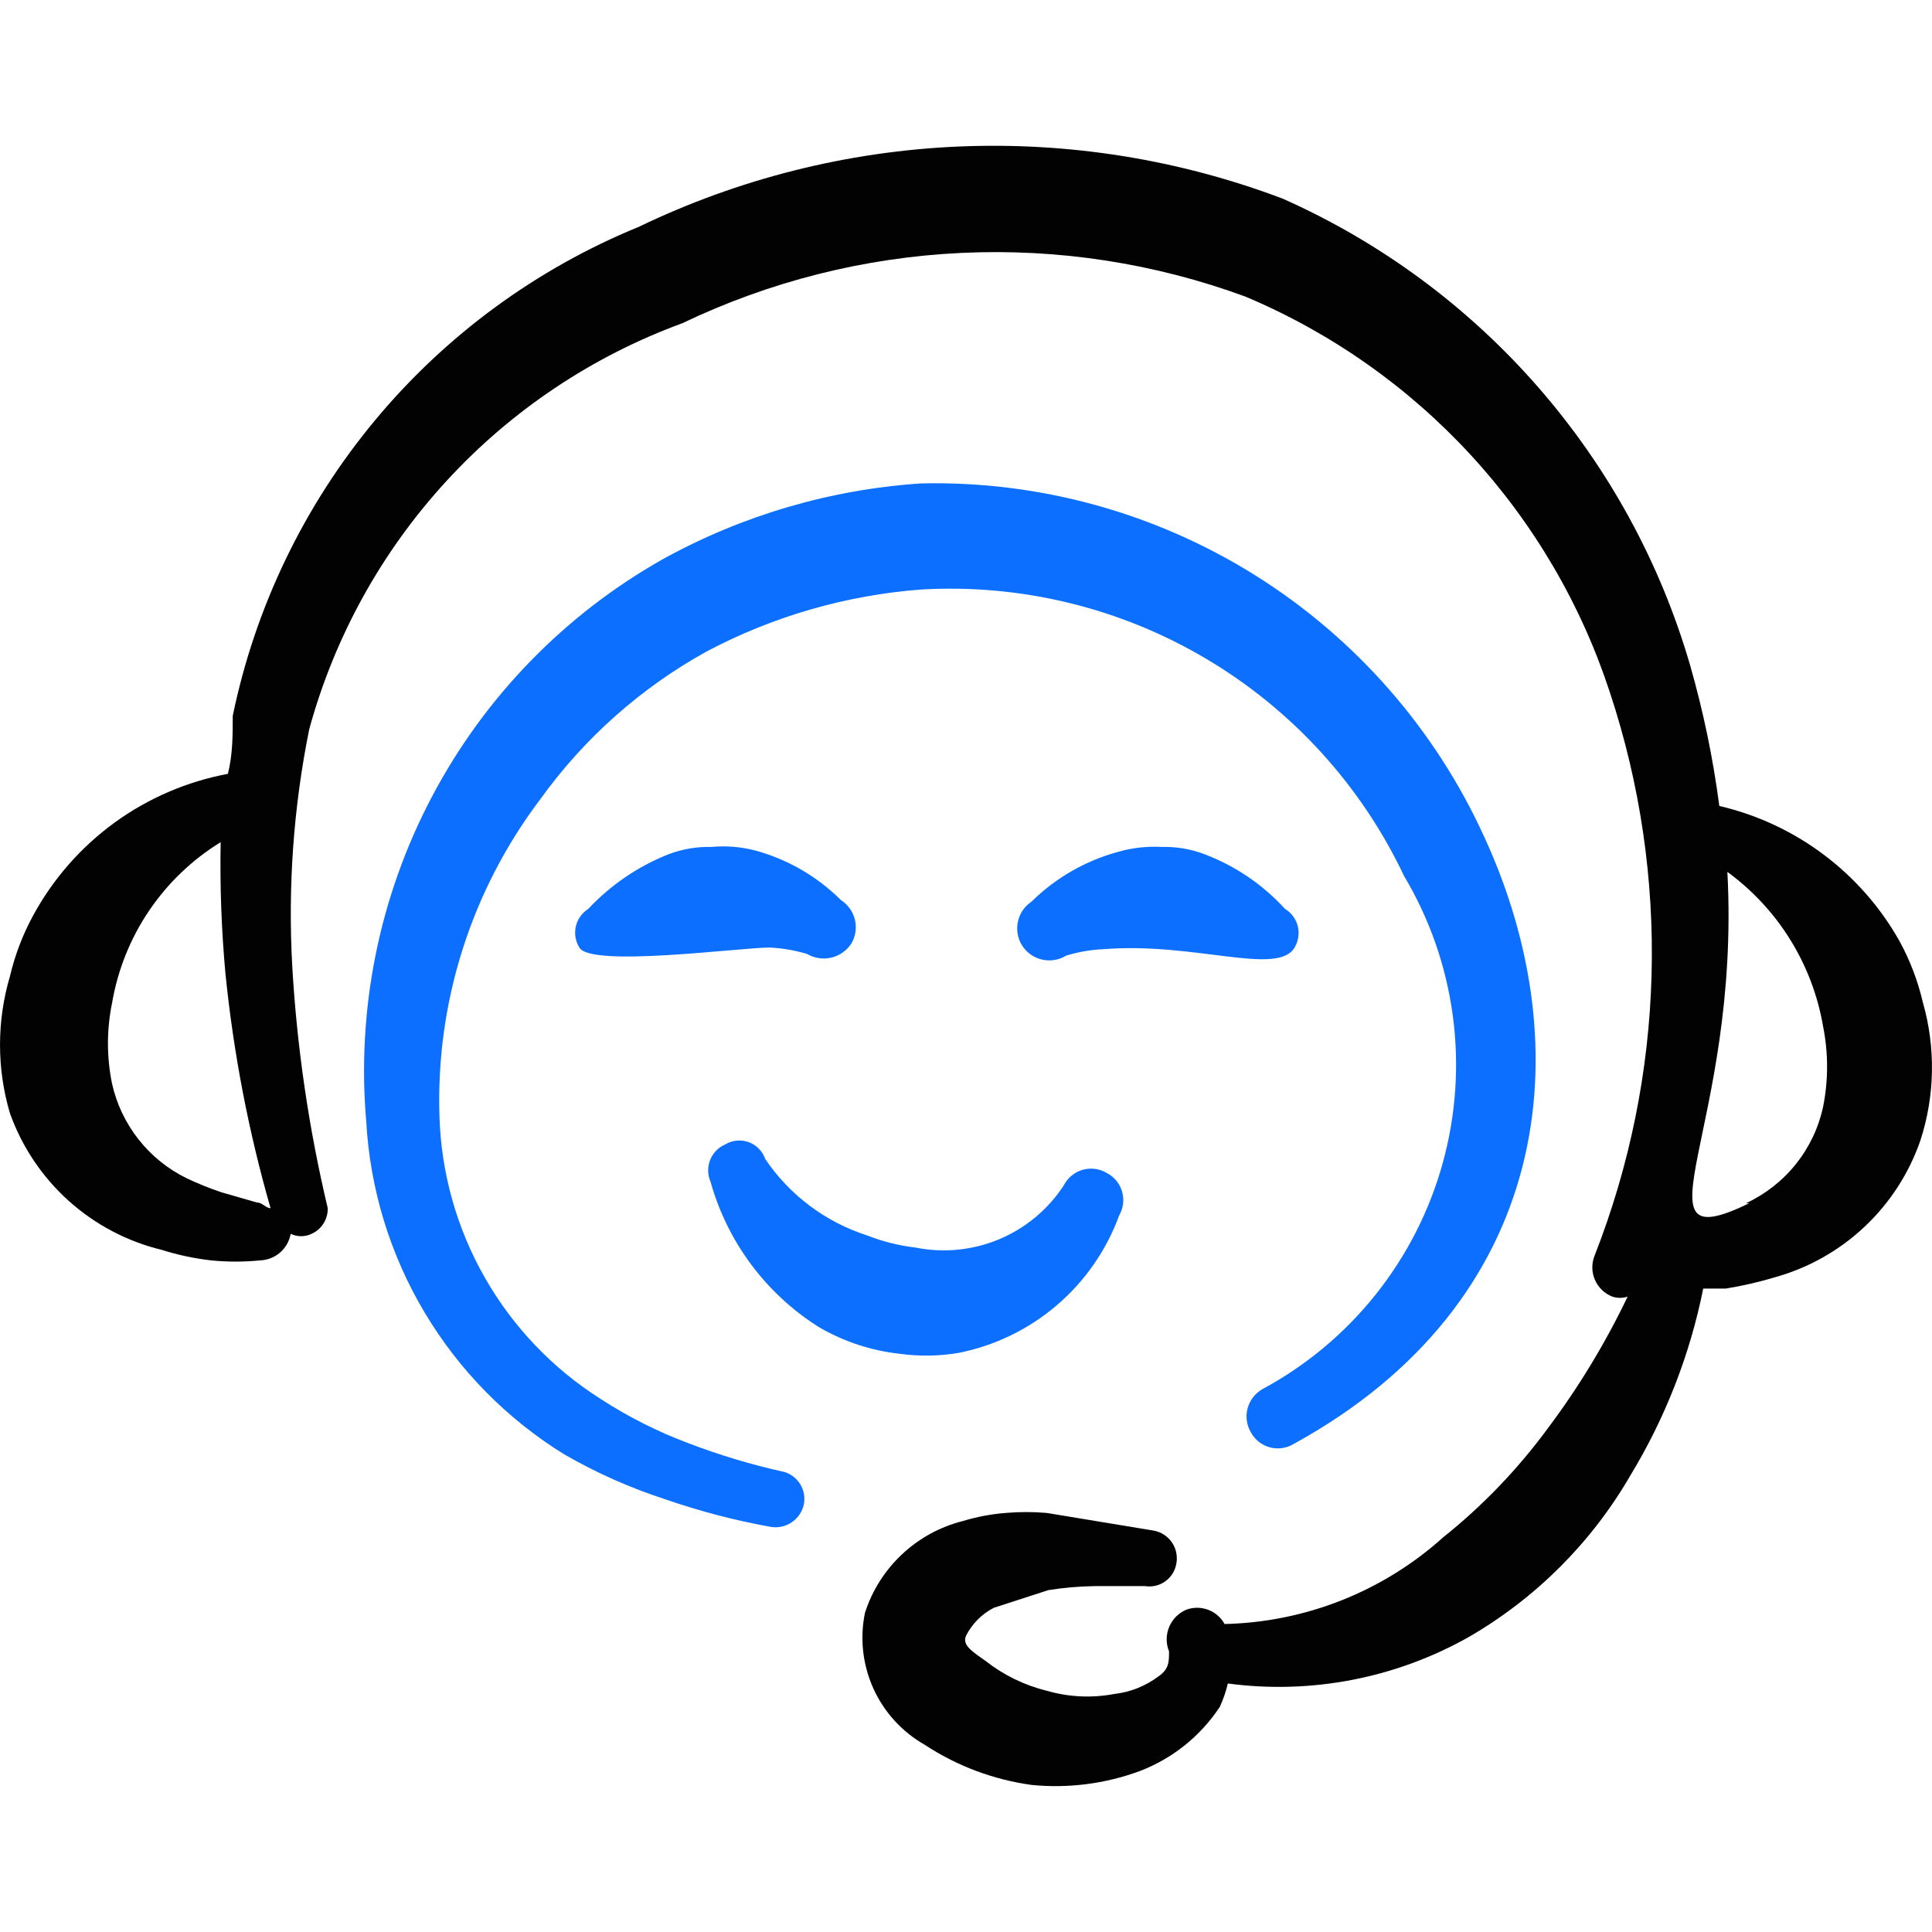
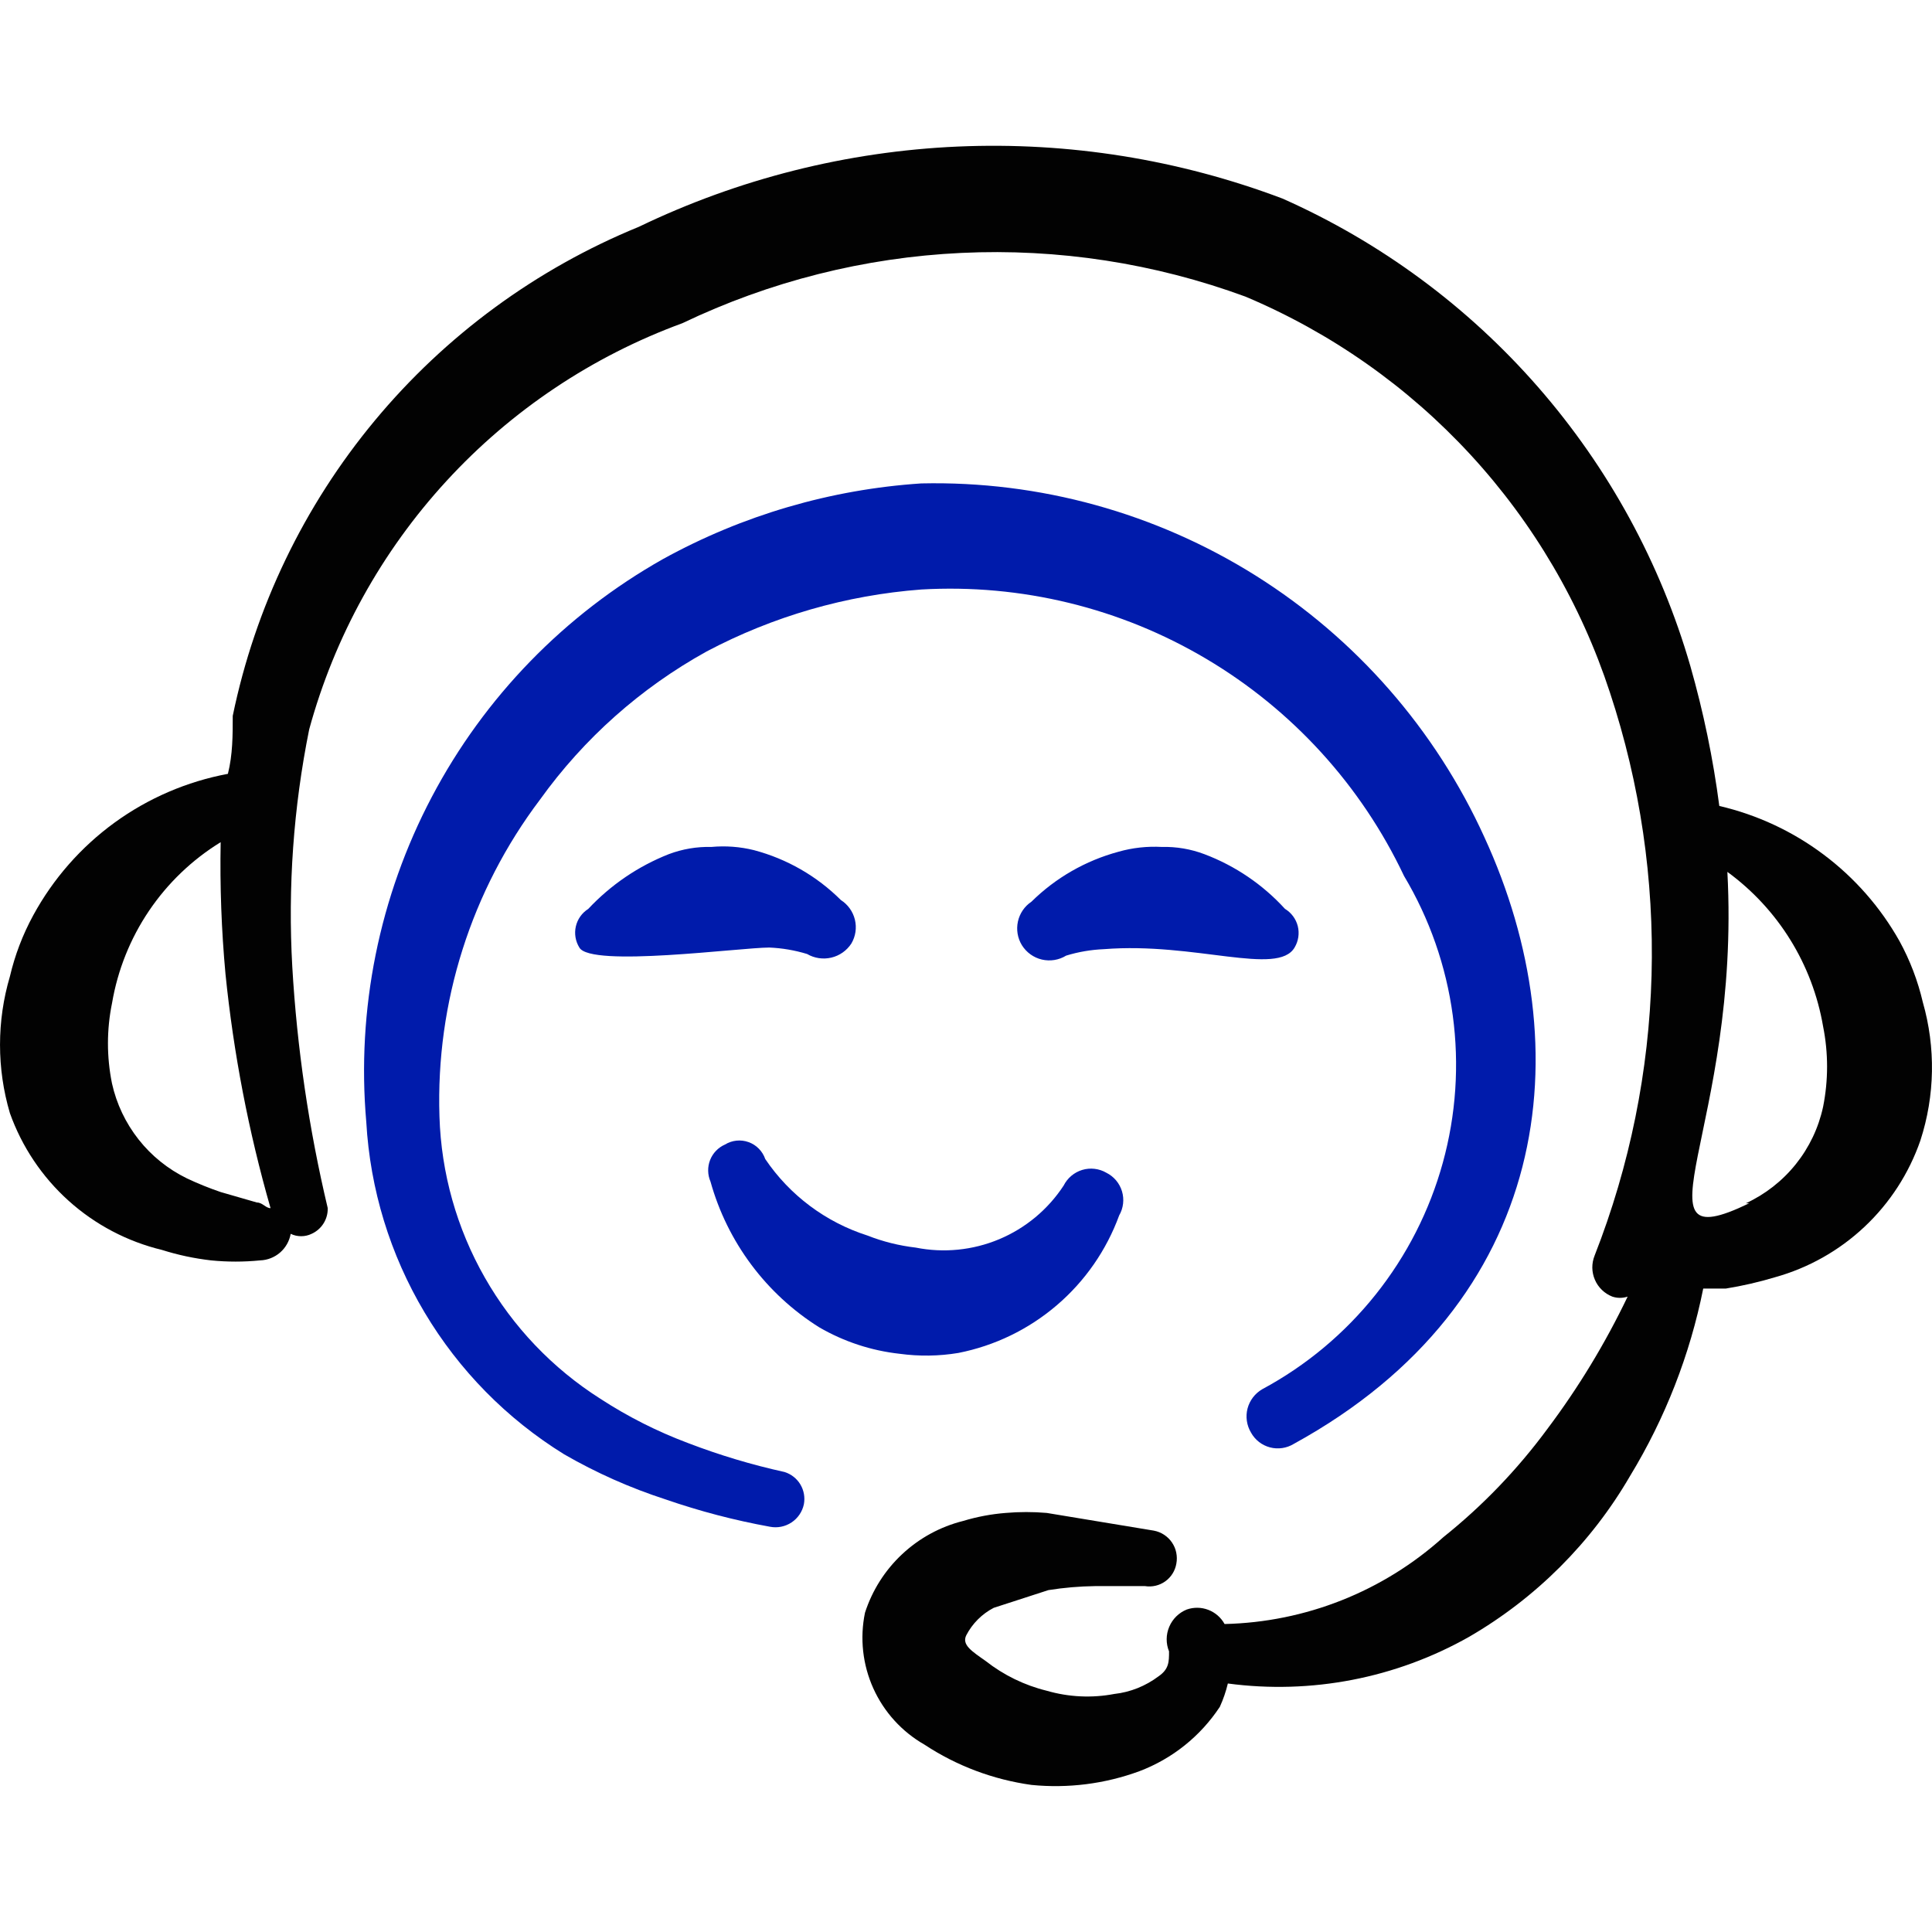
<svg xmlns="http://www.w3.org/2000/svg" width="56" height="56" viewBox="0 0 56 56" fill="none">
-   <path fill-rule="evenodd" clip-rule="evenodd" d="M22.741 42.667C21.787 42.457 20.854 42.177 19.941 41.827C19.05 41.493 18.199 41.063 17.402 40.544C16.016 39.664 14.866 38.459 14.053 37.032C13.239 35.606 12.788 34.002 12.738 32.361C12.631 29.055 13.661 25.813 15.654 23.175C16.925 21.404 18.573 19.939 20.48 18.884C22.409 17.863 24.528 17.251 26.705 17.087C29.599 16.92 32.477 17.62 34.969 19.1C37.462 20.579 39.456 22.769 40.696 25.389C41.435 26.627 41.916 28.003 42.109 29.432C42.302 30.861 42.204 32.315 41.82 33.705C41.437 35.095 40.775 36.393 39.876 37.521C38.977 38.649 37.859 39.583 36.589 40.266C36.484 40.327 36.392 40.407 36.318 40.504C36.245 40.6 36.191 40.71 36.16 40.828C36.13 40.945 36.123 41.067 36.141 41.187C36.158 41.307 36.2 41.422 36.262 41.526C36.32 41.631 36.399 41.722 36.493 41.796C36.587 41.869 36.696 41.923 36.811 41.953C36.927 41.984 37.047 41.99 37.165 41.973C37.283 41.956 37.397 41.915 37.499 41.853C44.984 37.746 45.848 30.403 43.027 24.269C41.609 21.149 39.307 18.514 36.406 16.69C33.504 14.867 30.131 13.935 26.705 14.012C24.08 14.185 21.524 14.933 19.22 16.203C16.37 17.81 14.043 20.203 12.517 23.098C10.991 25.992 10.332 29.265 10.617 32.524C10.728 34.472 11.307 36.365 12.306 38.041C13.304 39.717 14.692 41.128 16.352 42.154C17.285 42.692 18.265 43.128 19.292 43.461C20.28 43.803 21.289 44.067 22.321 44.254C22.537 44.295 22.761 44.25 22.944 44.128C23.128 44.006 23.256 43.816 23.301 43.601C23.338 43.403 23.302 43.199 23.199 43.027C23.096 42.855 22.932 42.727 22.741 42.667Z" fill="#0C6FFF" />
-   <path fill-rule="evenodd" clip-rule="evenodd" d="M27.778 39.216C28.833 39.008 29.815 38.532 30.632 37.833C31.449 37.135 32.071 36.238 32.44 35.229C32.501 35.124 32.539 35.008 32.553 34.887C32.567 34.767 32.556 34.645 32.521 34.529C32.486 34.414 32.428 34.306 32.35 34.214C32.272 34.121 32.175 34.046 32.067 33.992C31.962 33.931 31.846 33.893 31.726 33.879C31.606 33.865 31.484 33.876 31.368 33.911C31.252 33.946 31.145 34.005 31.052 34.083C30.96 34.161 30.884 34.257 30.83 34.365C30.376 35.058 29.725 35.6 28.961 35.92C28.197 36.24 27.354 36.324 26.542 36.162C26.062 36.106 25.591 35.989 25.142 35.812C23.934 35.426 22.891 34.646 22.181 33.595C22.142 33.483 22.079 33.38 21.995 33.295C21.912 33.21 21.811 33.145 21.698 33.105C21.586 33.064 21.467 33.05 21.348 33.062C21.23 33.074 21.116 33.113 21.014 33.175C20.816 33.262 20.661 33.424 20.582 33.625C20.504 33.826 20.508 34.05 20.594 34.249C21.082 35.999 22.204 37.506 23.744 38.472C24.458 38.887 25.251 39.149 26.075 39.24C26.643 39.317 27.211 39.31 27.778 39.216Z" fill="#0C6FFF" />
+   <path fill-rule="evenodd" clip-rule="evenodd" d="M22.741 42.667C21.787 42.457 20.854 42.177 19.941 41.827C19.05 41.493 18.199 41.063 17.402 40.544C16.016 39.664 14.866 38.459 14.053 37.032C13.239 35.606 12.788 34.002 12.738 32.361C12.631 29.055 13.661 25.813 15.654 23.175C16.925 21.404 18.573 19.939 20.48 18.884C22.409 17.863 24.528 17.251 26.705 17.087C29.599 16.92 32.477 17.62 34.969 19.1C37.462 20.579 39.456 22.769 40.696 25.389C41.435 26.627 41.916 28.003 42.109 29.432C42.302 30.861 42.204 32.315 41.82 33.705C41.437 35.095 40.775 36.393 39.876 37.521C38.977 38.649 37.859 39.583 36.589 40.266C36.484 40.327 36.392 40.407 36.318 40.504C36.245 40.6 36.191 40.71 36.16 40.828C36.13 40.945 36.123 41.067 36.141 41.187C36.158 41.307 36.2 41.422 36.262 41.526C36.32 41.631 36.399 41.722 36.493 41.796C36.587 41.869 36.696 41.923 36.811 41.953C36.927 41.984 37.047 41.99 37.165 41.973C37.283 41.956 37.397 41.915 37.499 41.853C44.984 37.746 45.848 30.403 43.027 24.269C41.609 21.149 39.307 18.514 36.406 16.69C33.504 14.867 30.131 13.935 26.705 14.012C24.08 14.185 21.524 14.933 19.22 16.203C16.37 17.81 14.043 20.203 12.517 23.098C10.991 25.992 10.332 29.265 10.617 32.524C10.728 34.472 11.307 36.365 12.306 38.041C13.304 39.717 14.692 41.128 16.352 42.154C17.285 42.692 18.265 43.128 19.292 43.461C20.28 43.803 21.289 44.067 22.321 44.254C22.537 44.295 22.761 44.25 22.944 44.128C23.128 44.006 23.256 43.816 23.301 43.601C23.338 43.403 23.302 43.199 23.199 43.027C23.096 42.855 22.932 42.727 22.741 42.667Z" fill="#001BAB" />
+   <path fill-rule="evenodd" clip-rule="evenodd" d="M27.778 39.216C28.833 39.008 29.815 38.532 30.632 37.833C31.449 37.135 32.071 36.238 32.44 35.229C32.501 35.124 32.539 35.008 32.553 34.887C32.567 34.767 32.556 34.645 32.521 34.529C32.486 34.414 32.428 34.306 32.35 34.214C32.272 34.121 32.175 34.046 32.067 33.992C31.962 33.931 31.846 33.893 31.726 33.879C31.606 33.865 31.484 33.876 31.368 33.911C31.252 33.946 31.145 34.005 31.052 34.083C30.96 34.161 30.884 34.257 30.83 34.365C30.376 35.058 29.725 35.6 28.961 35.92C28.197 36.24 27.354 36.324 26.542 36.162C26.062 36.106 25.591 35.989 25.142 35.812C23.934 35.426 22.891 34.646 22.181 33.595C22.142 33.483 22.079 33.38 21.995 33.295C21.912 33.21 21.811 33.145 21.698 33.105C21.586 33.064 21.467 33.05 21.348 33.062C21.23 33.074 21.116 33.113 21.014 33.175C20.816 33.262 20.661 33.424 20.582 33.625C20.504 33.826 20.508 34.05 20.594 34.249C21.082 35.999 22.204 37.506 23.744 38.472C24.458 38.887 25.251 39.149 26.075 39.24C26.643 39.317 27.211 39.31 27.778 39.216Z" fill="#001BAB" />
  <path fill-rule="evenodd" clip-rule="evenodd" d="M55.734 29.05C55.59 28.431 55.362 27.834 55.057 27.277C54.506 26.297 53.757 25.444 52.858 24.77C51.959 24.095 50.93 23.616 49.835 23.361C49.656 21.99 49.375 20.634 48.995 19.304C48.132 16.32 46.626 13.562 44.584 11.222C42.542 8.882 40.013 7.016 37.175 5.756C34.172 4.621 30.97 4.108 27.763 4.248C24.556 4.389 21.412 5.18 18.52 6.573C15.545 7.79 12.916 9.719 10.863 12.191C8.809 14.664 7.396 17.603 6.746 20.75C6.746 21.31 6.746 21.87 6.606 22.43C5.42 22.652 4.298 23.134 3.322 23.843C2.346 24.553 1.541 25.47 0.964 26.53C0.659 27.09 0.433 27.681 0.287 28.303C-0.095 29.596 -0.095 30.972 0.287 32.265C0.635 33.24 1.22 34.113 1.989 34.805C2.759 35.498 3.689 35.987 4.695 36.23C5.157 36.376 5.631 36.477 6.118 36.533C6.591 36.58 7.065 36.58 7.539 36.533C7.753 36.526 7.957 36.445 8.119 36.305C8.28 36.165 8.388 35.973 8.426 35.763C8.52 35.809 8.624 35.832 8.729 35.832C8.834 35.832 8.938 35.809 9.032 35.763C9.175 35.699 9.296 35.593 9.379 35.46C9.462 35.327 9.504 35.173 9.499 35.016C8.953 32.719 8.609 30.378 8.472 28.021C8.342 25.718 8.505 23.406 8.962 21.142C9.695 18.459 11.059 15.99 12.941 13.942C14.823 11.893 17.168 10.325 19.78 9.368C22.311 8.156 25.059 7.463 27.863 7.331C30.666 7.198 33.467 7.629 36.101 8.598C38.581 9.643 40.807 11.207 42.63 13.187C44.452 15.166 45.828 17.514 46.664 20.071C48.426 25.397 48.269 31.171 46.221 36.393C46.176 36.505 46.153 36.624 46.154 36.745C46.156 36.865 46.181 36.985 46.229 37.095C46.276 37.206 46.346 37.306 46.433 37.39C46.519 37.474 46.622 37.539 46.734 37.583C46.878 37.631 47.034 37.631 47.178 37.583C46.529 38.939 45.748 40.227 44.844 41.428C43.981 42.597 42.973 43.647 41.837 44.555C40.093 46.127 37.842 47.02 35.495 47.073C35.391 46.884 35.224 46.739 35.023 46.662C34.822 46.585 34.601 46.582 34.398 46.653C34.169 46.746 33.987 46.926 33.891 47.153C33.794 47.381 33.792 47.637 33.885 47.866C33.885 48.169 33.885 48.379 33.581 48.589C33.208 48.869 32.765 49.049 32.3 49.1C31.649 49.224 30.977 49.192 30.34 49.007C29.695 48.849 29.091 48.554 28.569 48.144C28.173 47.864 27.869 47.677 28.009 47.397C28.186 47.057 28.463 46.781 28.803 46.604L30.389 46.09C30.837 46.019 31.289 45.98 31.743 45.974H33.187C33.394 46.007 33.606 45.958 33.776 45.836C33.947 45.714 34.062 45.529 34.097 45.323C34.117 45.217 34.116 45.108 34.094 45.003C34.073 44.897 34.03 44.797 33.969 44.708C33.909 44.62 33.831 44.544 33.741 44.485C33.651 44.426 33.55 44.386 33.444 44.366L30.34 43.853C29.945 43.819 29.548 43.819 29.153 43.853C28.733 43.886 28.319 43.964 27.916 44.086C27.255 44.251 26.647 44.583 26.15 45.048C25.652 45.513 25.281 46.098 25.072 46.746C24.919 47.484 25.004 48.252 25.314 48.939C25.624 49.626 26.144 50.197 26.798 50.57C27.732 51.186 28.791 51.583 29.899 51.737C30.956 51.842 32.025 51.707 33.024 51.34C33.98 50.979 34.795 50.325 35.357 49.474C35.457 49.256 35.534 49.03 35.59 48.797C38.007 49.119 40.462 48.644 42.583 47.444C44.518 46.322 46.126 44.715 47.248 42.782C48.266 41.108 48.984 39.27 49.369 37.35H50.022C50.504 37.272 50.979 37.163 51.445 37.023C52.417 36.753 53.309 36.251 54.044 35.559C54.778 34.869 55.334 34.01 55.664 33.056C56.086 31.757 56.11 30.363 55.734 29.05ZM6.396 34.552C6.062 34.438 5.735 34.306 5.416 34.155C4.871 33.889 4.392 33.504 4.017 33.028C3.641 32.551 3.377 31.996 3.246 31.404C3.09 30.635 3.09 29.842 3.248 29.073C3.411 28.117 3.775 27.206 4.318 26.402C4.861 25.598 5.569 24.919 6.396 24.411C6.372 25.688 6.419 26.962 6.536 28.233C6.769 30.529 7.205 32.802 7.842 35.019C7.702 35.019 7.609 34.855 7.446 34.855L6.396 34.552ZM50.699 34.879C47.175 36.582 50.465 32.688 50.069 25.272C51.541 26.347 52.536 27.953 52.843 29.75C52.997 30.52 52.997 31.313 52.843 32.083C52.712 32.691 52.441 33.26 52.052 33.745C51.663 34.23 51.167 34.618 50.603 34.879H50.699Z" fill="#020202" />
-   <path fill-rule="evenodd" clip-rule="evenodd" d="M20.62 24.549C20.198 24.538 19.778 24.61 19.383 24.759C18.496 25.109 17.703 25.65 17.05 26.346C16.868 26.461 16.739 26.643 16.691 26.853C16.643 27.062 16.68 27.283 16.793 27.465C17.12 28.049 21.46 27.465 22.3 27.465C22.671 27.481 23.036 27.543 23.394 27.652C23.606 27.776 23.857 27.813 24.096 27.757C24.335 27.701 24.543 27.554 24.677 27.349C24.8 27.14 24.837 26.893 24.78 26.658C24.723 26.423 24.578 26.219 24.374 26.089C23.676 25.393 22.807 24.894 21.854 24.642C21.45 24.542 21.034 24.511 20.62 24.549ZM37.525 27.463C37.636 27.277 37.669 27.055 37.617 26.845C37.564 26.635 37.43 26.455 37.245 26.343C36.602 25.639 35.803 25.096 34.911 24.759C34.517 24.61 34.097 24.538 33.675 24.549C33.252 24.526 32.825 24.572 32.417 24.689C31.466 24.946 30.598 25.444 29.897 26.136C29.697 26.269 29.557 26.475 29.505 26.71C29.454 26.945 29.494 27.19 29.619 27.395C29.75 27.606 29.958 27.756 30.198 27.813C30.439 27.869 30.692 27.829 30.903 27.699C31.259 27.59 31.624 27.528 31.999 27.512C34.634 27.302 37.035 28.303 37.525 27.463Z" fill="#0C6FFF" />
+   <path fill-rule="evenodd" clip-rule="evenodd" d="M20.62 24.549C20.198 24.538 19.778 24.61 19.383 24.759C18.496 25.109 17.703 25.65 17.05 26.346C16.868 26.461 16.739 26.643 16.691 26.853C16.643 27.062 16.68 27.283 16.793 27.465C17.12 28.049 21.46 27.465 22.3 27.465C22.671 27.481 23.036 27.543 23.394 27.652C23.606 27.776 23.857 27.813 24.096 27.757C24.335 27.701 24.543 27.554 24.677 27.349C24.8 27.14 24.837 26.893 24.78 26.658C24.723 26.423 24.578 26.219 24.374 26.089C23.676 25.393 22.807 24.894 21.854 24.642C21.45 24.542 21.034 24.511 20.62 24.549ZM37.525 27.463C37.636 27.277 37.669 27.055 37.617 26.845C37.564 26.635 37.43 26.455 37.245 26.343C36.602 25.639 35.803 25.096 34.911 24.759C34.517 24.61 34.097 24.538 33.675 24.549C33.252 24.526 32.825 24.572 32.417 24.689C31.466 24.946 30.598 25.444 29.897 26.136C29.697 26.269 29.557 26.475 29.505 26.71C29.454 26.945 29.494 27.19 29.619 27.395C29.75 27.606 29.958 27.756 30.198 27.813C30.439 27.869 30.692 27.829 30.903 27.699C31.259 27.59 31.624 27.528 31.999 27.512C34.634 27.302 37.035 28.303 37.525 27.463Z" fill="#001BAB" />
</svg>
